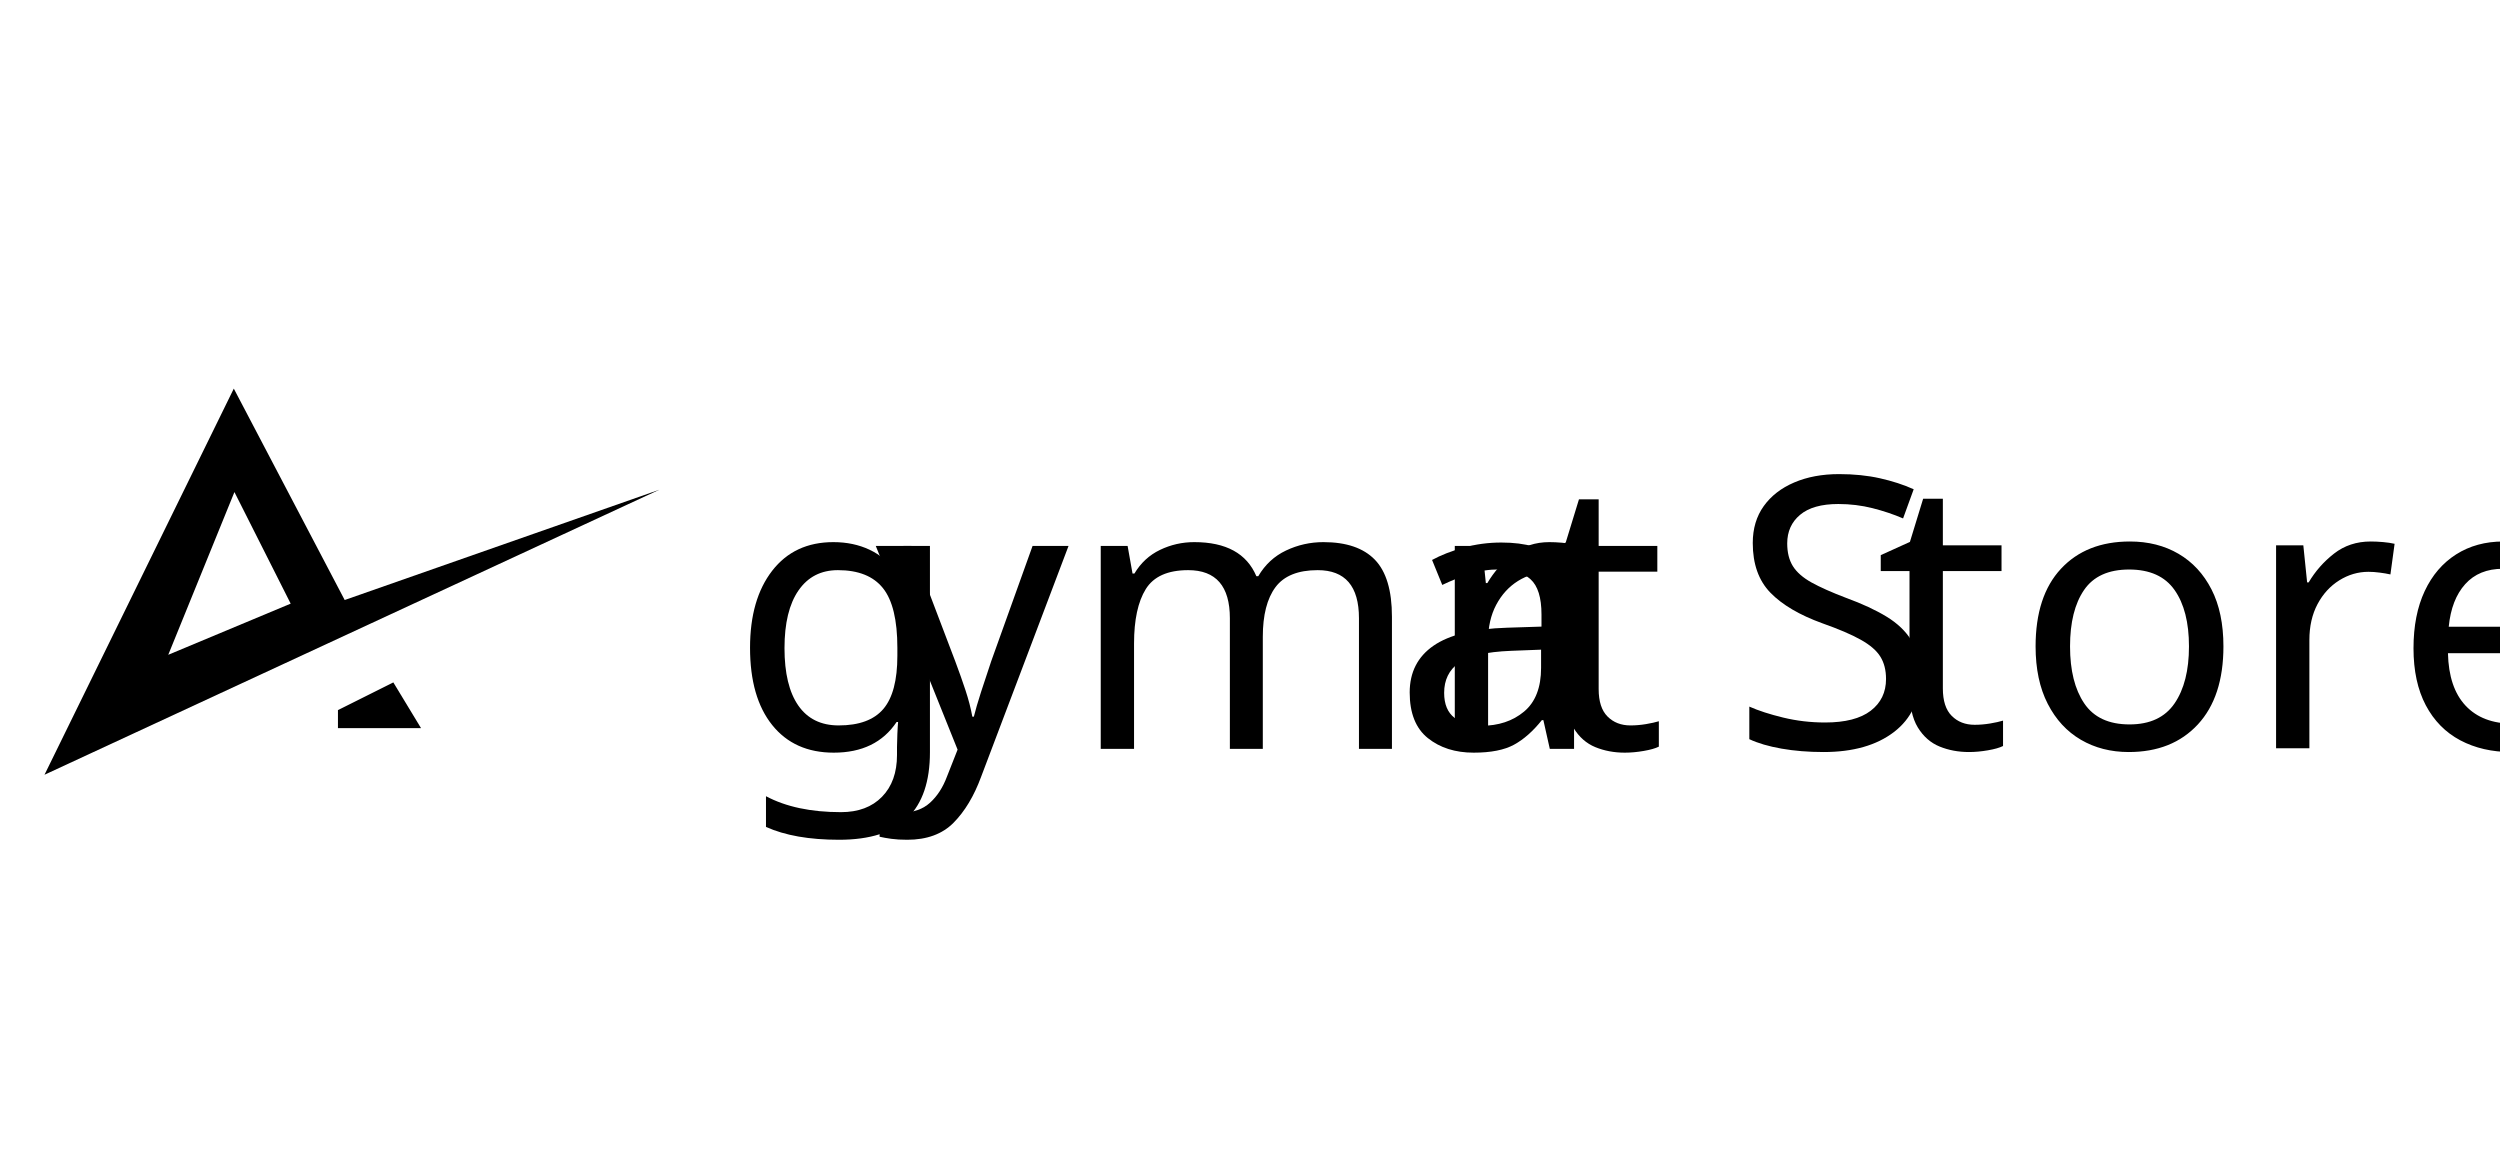
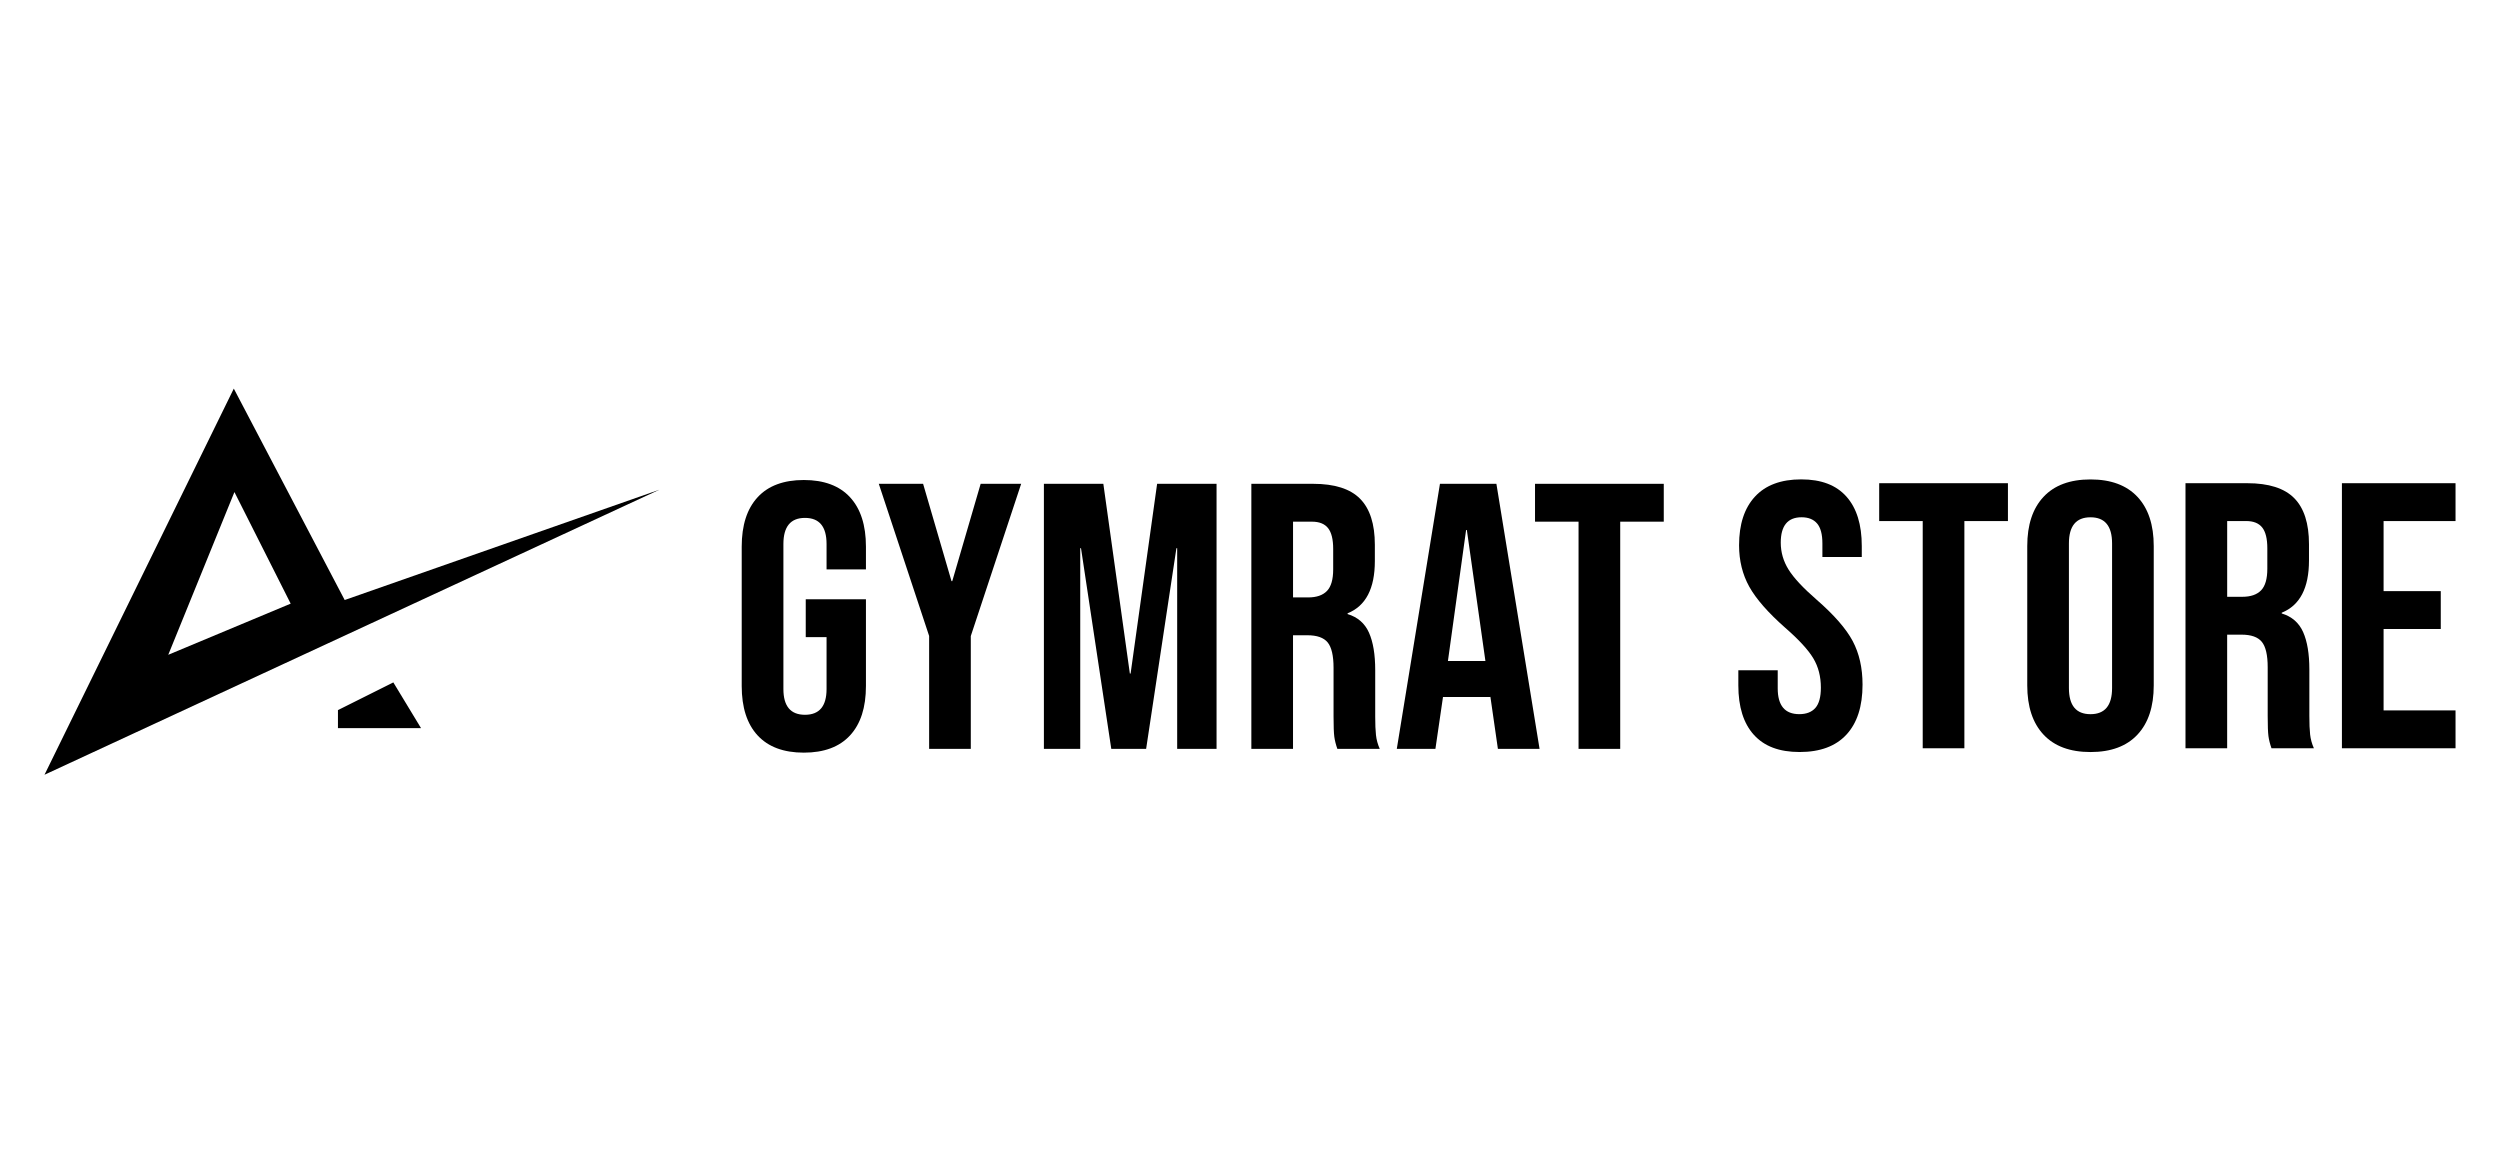
- <svg xmlns="http://www.w3.org/2000/svg" id="HGymrat_store" data-name="HGymrat store" viewBox="0 0 953.47 441.7">
-   <defs>
-     <style>
-       .cls-1 {
-         letter-spacing: .01em;
-       }
- 
-       .cls-2 {
-         letter-spacing: -.04em;
-       }
- 
-       .cls-3 {
-         letter-spacing: 0em;
-       }
- 
-       .cls-4 {
-         letter-spacing: 0em;
-       }
- 
-       .cls-5 {
-         font-family: BebasNeue-Regular, 'Bebas Neue';
-         font-size: 144.42px;
-       }
- 
-       .cls-6 {
-         letter-spacing: 0em;
-       }
-     </style>
-   </defs>
-   <g id="Imago_V" data-name="Imago V">
-     <g id="Logo">
-       <g id="A_y_Centro" data-name="A y Centro">
-         <path d="M251.4,186.8l-119.94,42.04-42.29-80.63L16.97,295.48l234.43-108.67ZM89.41,187.67l21.45,42.55-46.69,19.51,25.24-62.07Z" />
+ <svg xmlns="http://www.w3.org/2000/svg" id="Logos_clientes" data-name="Logos clientes" viewBox="0 0 953.47 441.7">
+   <g id="HGymrat_store" data-name="HGymrat store">
+     <g id="Imago_V" data-name="Imago V">
+       <g id="Logo">
+         <g id="A_y_Centro" data-name="A y Centro">
+           <path d="M251.4,186.8l-119.94,42.04-42.29-80.63L16.97,295.48l234.43-108.67ZM89.41,187.67l21.45,42.55-46.69,19.51,25.24-62.07Z" />
+         </g>
+         <polygon id="Pie" points="128.89 270.82 150.01 260.26 160.57 277.69 128.89 277.69 128.89 270.82" />
      </g>
-       <polygon id="Pie" points="128.89 270.82 150.01 260.26 160.57 277.69 128.89 277.69 128.89 270.82" />
+       <g>
+         <path d="M668.9,280.25c-3.95-4.38-5.92-10.66-5.92-18.85v-5.78h15.02v6.93c0,6.55,2.74,9.82,8.23,9.82,2.69,0,4.74-.79,6.14-2.38,1.39-1.59,2.09-4.16,2.09-7.73,0-4.24-.96-7.97-2.89-11.19-1.93-3.22-5.49-7.1-10.69-11.63-6.55-5.78-11.12-11-13.72-15.67-2.6-4.67-3.9-9.94-3.9-15.81,0-7.99,2.02-14.18,6.07-18.56,4.04-4.38,9.92-6.57,17.62-6.57s13.36,2.19,17.26,6.57c3.9,4.38,5.85,10.66,5.85,18.85v4.19h-15.02v-5.2c0-3.47-.67-5.99-2.02-7.58-1.35-1.59-3.32-2.38-5.92-2.38-5.3,0-7.94,3.23-7.94,9.68,0,3.66.99,7.08,2.96,10.25,1.97,3.18,5.56,7.03,10.76,11.55,6.64,5.78,11.21,11.03,13.72,15.74,2.5,4.72,3.75,10.25,3.75,16.61,0,8.28-2.05,14.64-6.14,19.06-4.09,4.43-10.04,6.64-17.84,6.64s-13.53-2.19-17.47-6.57Z" />
+         <path d="M733.31,198.73h-16.61v-14.44h49.1v14.44h-16.61v86.65h-15.89v-86.65Z" />
+         <path d="M779.38,280.18c-4.14-4.43-6.21-10.69-6.21-18.77v-53.15c0-8.09,2.07-14.35,6.21-18.77,4.14-4.43,10.11-6.64,17.91-6.64s13.77,2.22,17.91,6.64c4.14,4.43,6.21,10.69,6.21,18.77v53.15c0,8.09-2.07,14.35-6.21,18.77-4.14,4.43-10.11,6.64-17.91,6.64s-13.77-2.21-17.91-6.64ZM805.52,262.42v-55.17c0-6.64-2.74-9.96-8.23-9.96s-8.23,3.32-8.23,9.96v55.17c0,6.64,2.74,9.96,8.23,9.96s8.23-3.32,8.23-9.96Z" />
+         <path d="M833.54,184.29h23.54c8.18,0,14.15,1.9,17.91,5.7,3.75,3.8,5.63,9.65,5.63,17.55v6.21c0,10.5-3.47,17.14-10.4,19.93v.29c3.85,1.16,6.57,3.52,8.16,7.08,1.59,3.56,2.38,8.33,2.38,14.3v17.76c0,2.89.09,5.22.29,7,.19,1.78.67,3.54,1.44,5.27h-16.17c-.58-1.64-.96-3.18-1.16-4.62-.19-1.44-.29-4.04-.29-7.8v-18.49c0-4.62-.75-7.85-2.24-9.68-1.49-1.83-4.07-2.74-7.73-2.74h-5.49v43.33h-15.89v-101.09ZM855.2,227.61c3.18,0,5.56-.82,7.15-2.46,1.59-1.64,2.38-4.38,2.38-8.23v-7.8c0-3.66-.65-6.3-1.95-7.94-1.3-1.64-3.35-2.46-6.14-2.46h-7.22v28.88h5.78Z" />
+         <path d="M893.18,184.29h43.33v14.44h-27.44v26.72h21.81v14.44h-21.81v31.05h27.44v14.44h-43.33v-101.09Z" />
+       </g>
+       <g>
+         <path d="M288.95,280.49c-4.04-4.38-6.07-10.66-6.07-18.85v-53.15c0-8.18,2.02-14.46,6.07-18.85,4.04-4.38,9.92-6.57,17.62-6.57s13.58,2.19,17.62,6.57c4.04,4.38,6.07,10.66,6.07,18.85v8.67h-15.02v-9.68c0-6.64-2.74-9.96-8.23-9.96s-8.23,3.32-8.23,9.96v55.31c0,6.55,2.74,9.82,8.23,9.82s8.23-3.27,8.23-9.82v-19.79h-7.94v-14.44h22.96v33.07c0,8.18-2.02,14.47-6.07,18.85-4.04,4.38-9.92,6.57-17.62,6.57s-13.58-2.19-17.62-6.57Z" />
+         <path d="M354.37,242.58l-19.21-58.06h16.9l10.83,37.12h.29l10.83-37.12h15.45l-19.21,58.06v43.04h-15.89v-43.04Z" />
+         <path d="M398.13,184.52h22.67l10.11,72.35h.29l10.11-72.35h22.67v101.09h-15.02v-76.54h-.29l-11.55,76.54h-13.29l-11.55-76.54h-.29v76.54h-13.86v-101.09Z" />
+         <path d="M477.27,184.52h23.54c8.18,0,14.15,1.9,17.91,5.7,3.75,3.8,5.63,9.65,5.63,17.55v6.21c0,10.5-3.47,17.14-10.4,19.93v.29c3.85,1.16,6.57,3.52,8.16,7.08,1.59,3.56,2.38,8.33,2.38,14.3v17.76c0,2.89.09,5.22.29,7,.19,1.78.67,3.54,1.44,5.27h-16.17c-.58-1.64-.96-3.18-1.16-4.62-.19-1.44-.29-4.04-.29-7.8v-18.49c0-4.62-.75-7.85-2.24-9.68-1.49-1.83-4.07-2.74-7.73-2.74h-5.49v43.33h-15.89v-101.09ZM498.93,227.85c3.18,0,5.56-.82,7.15-2.46,1.59-1.64,2.38-4.38,2.38-8.23v-7.8c0-3.66-.65-6.3-1.95-7.94-1.3-1.64-3.35-2.46-6.14-2.46h-7.22v28.88h5.78Z" />
+         <path d="M549.19,184.52h21.52l16.46,101.09h-15.89l-2.89-20.07v.29h-18.05l-2.89,19.79h-14.73l16.46-101.09ZM566.52,252.11l-7.08-49.97h-.29l-6.93,49.97h14.3Z" />
+         <path d="M602.05,198.96h-16.61v-14.44h49.1v14.44h-16.61v86.65h-15.89v-86.65Z" />
+       </g>
    </g>
-     <text class="cls-5" transform="translate(659.81 285.38)">
-       <tspan class="cls-1" x="0" y="0">S</tspan>
-       <tspan class="cls-4" x="55.17" y="0">t</tspan>
-       <tspan class="cls-6" x="108.6" y="0">ore</tspan>
-     </text>
-     <text class="cls-5" transform="translate(278.12 285.62)">
-       <tspan class="cls-3" x="0" y="0">g</tspan>
-       <tspan class="cls-6" x="55.75" y="0">ymr</tspan>
-       <tspan class="cls-2" x="252.88" y="0">a</tspan>
-       <tspan class="cls-1" x="305.59" y="0">t</tspan>
-     </text>
  </g>
</svg>
